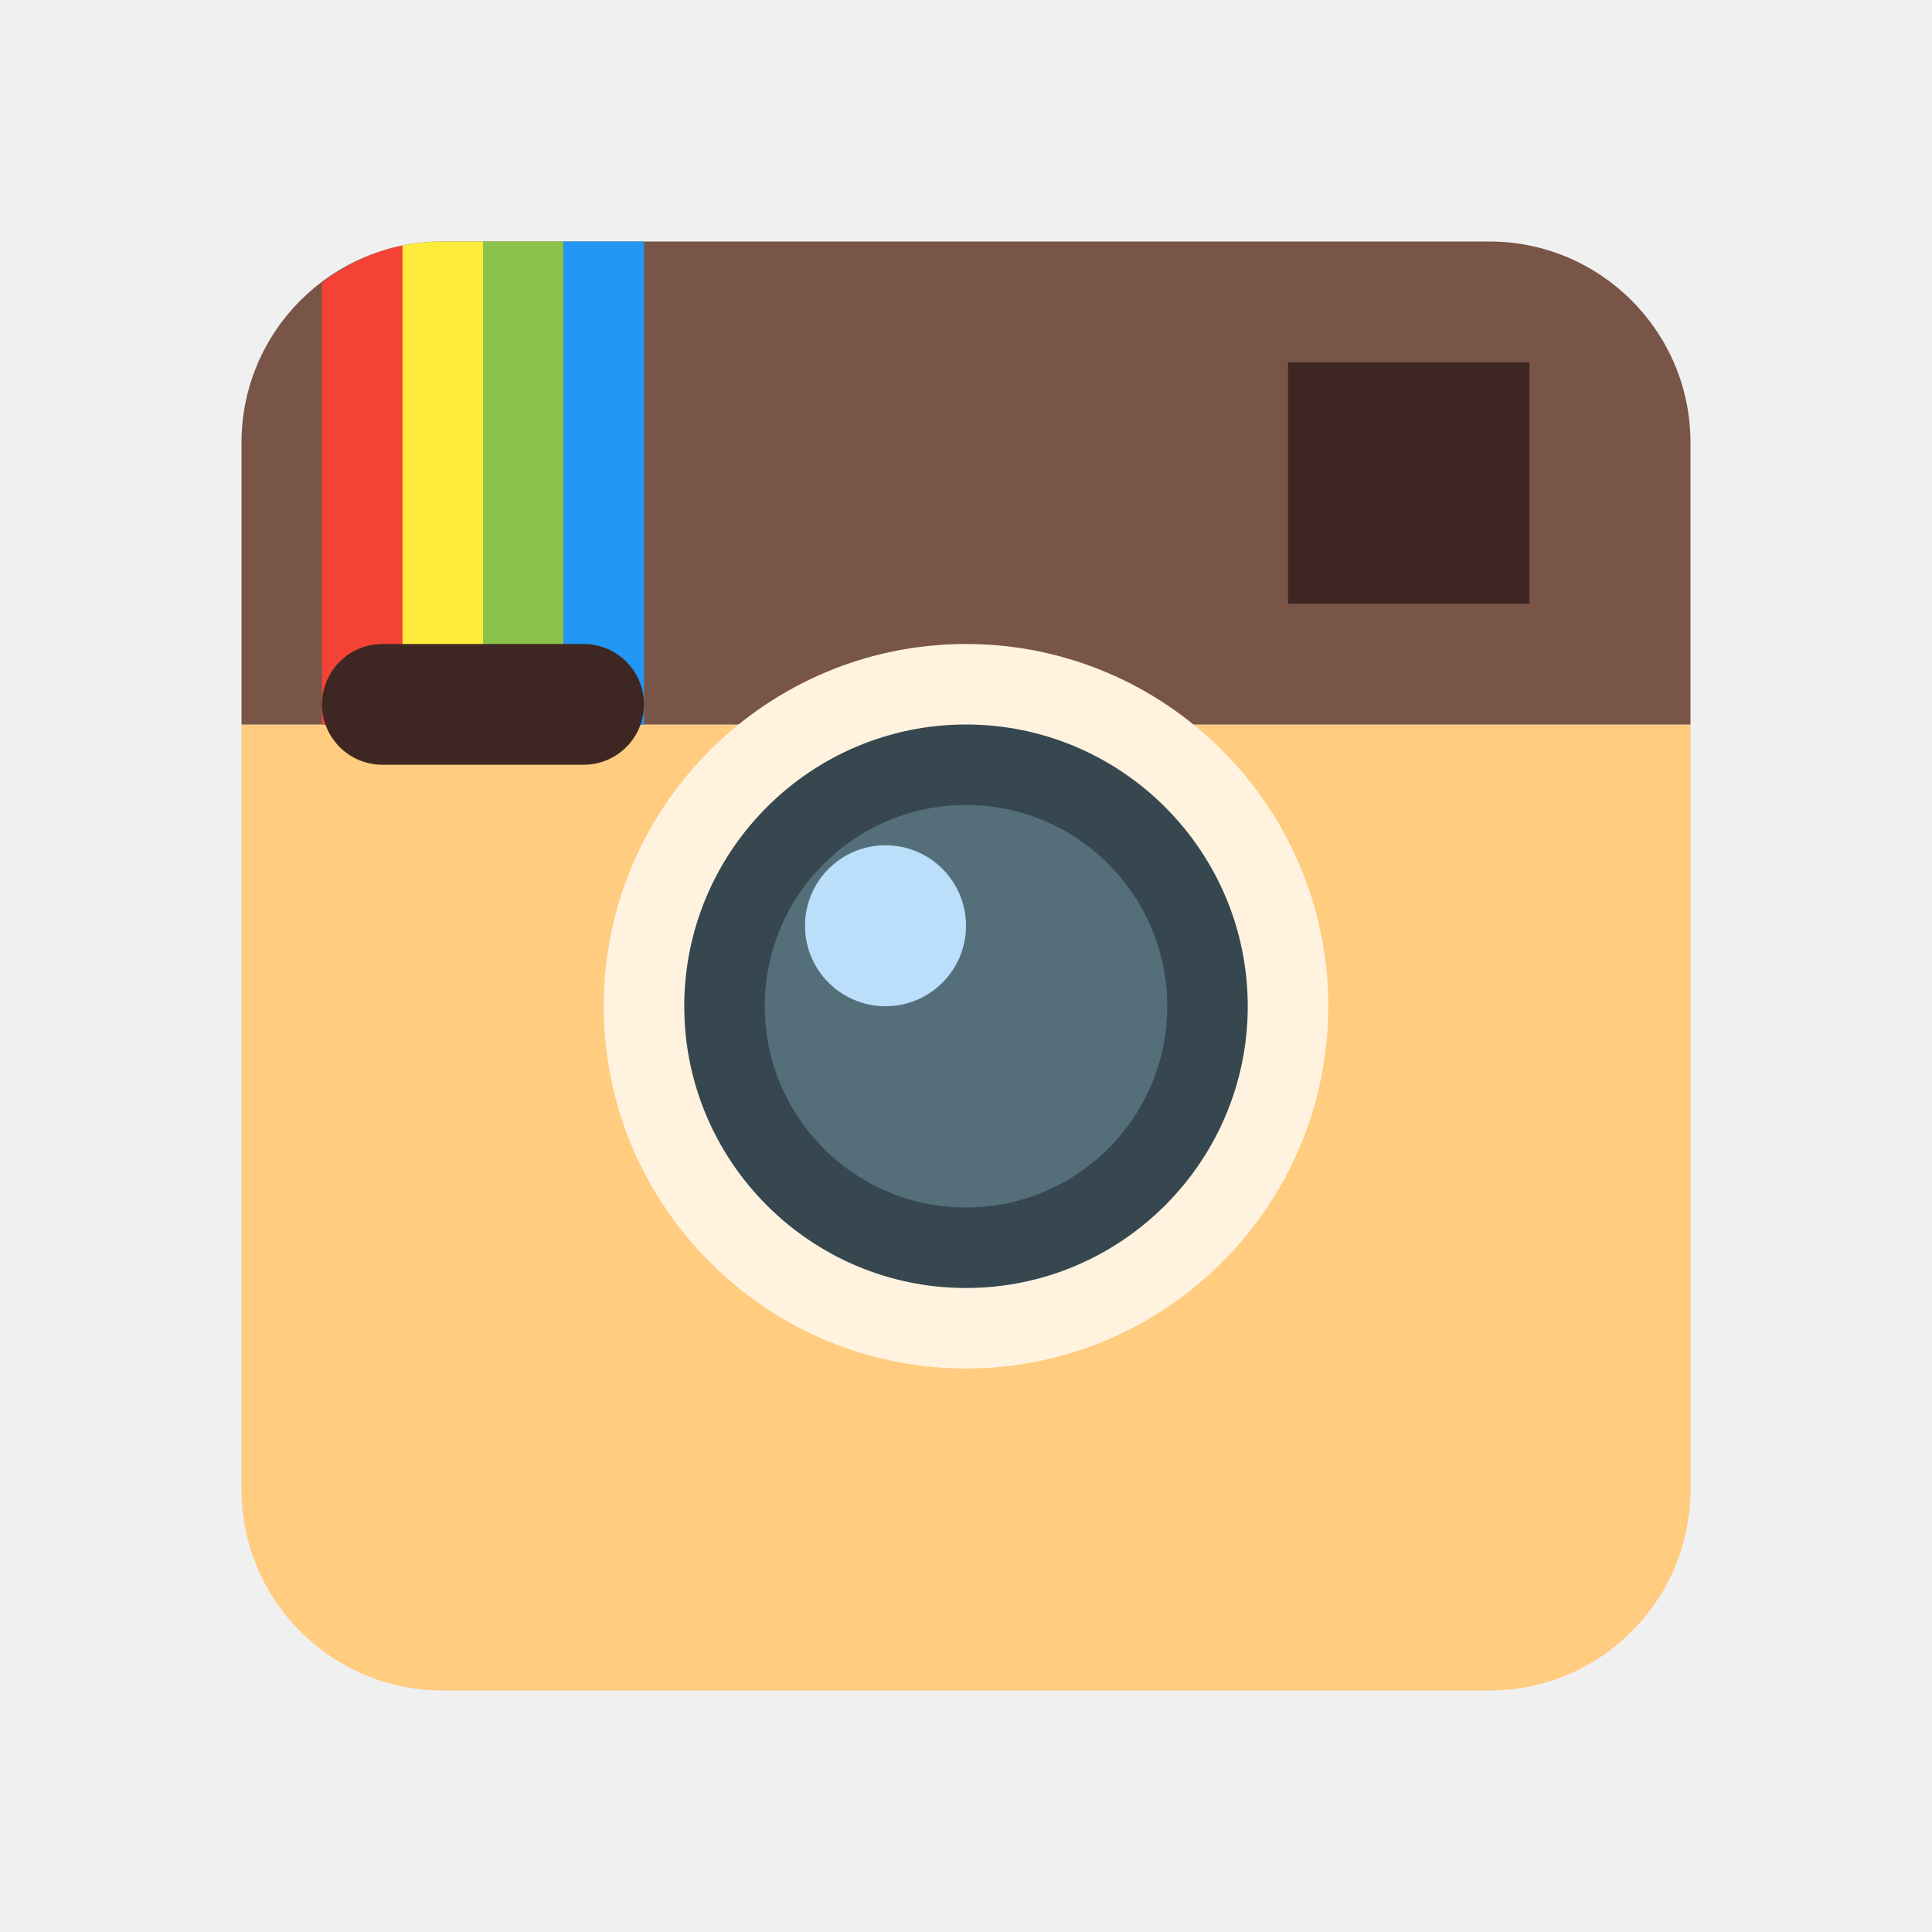
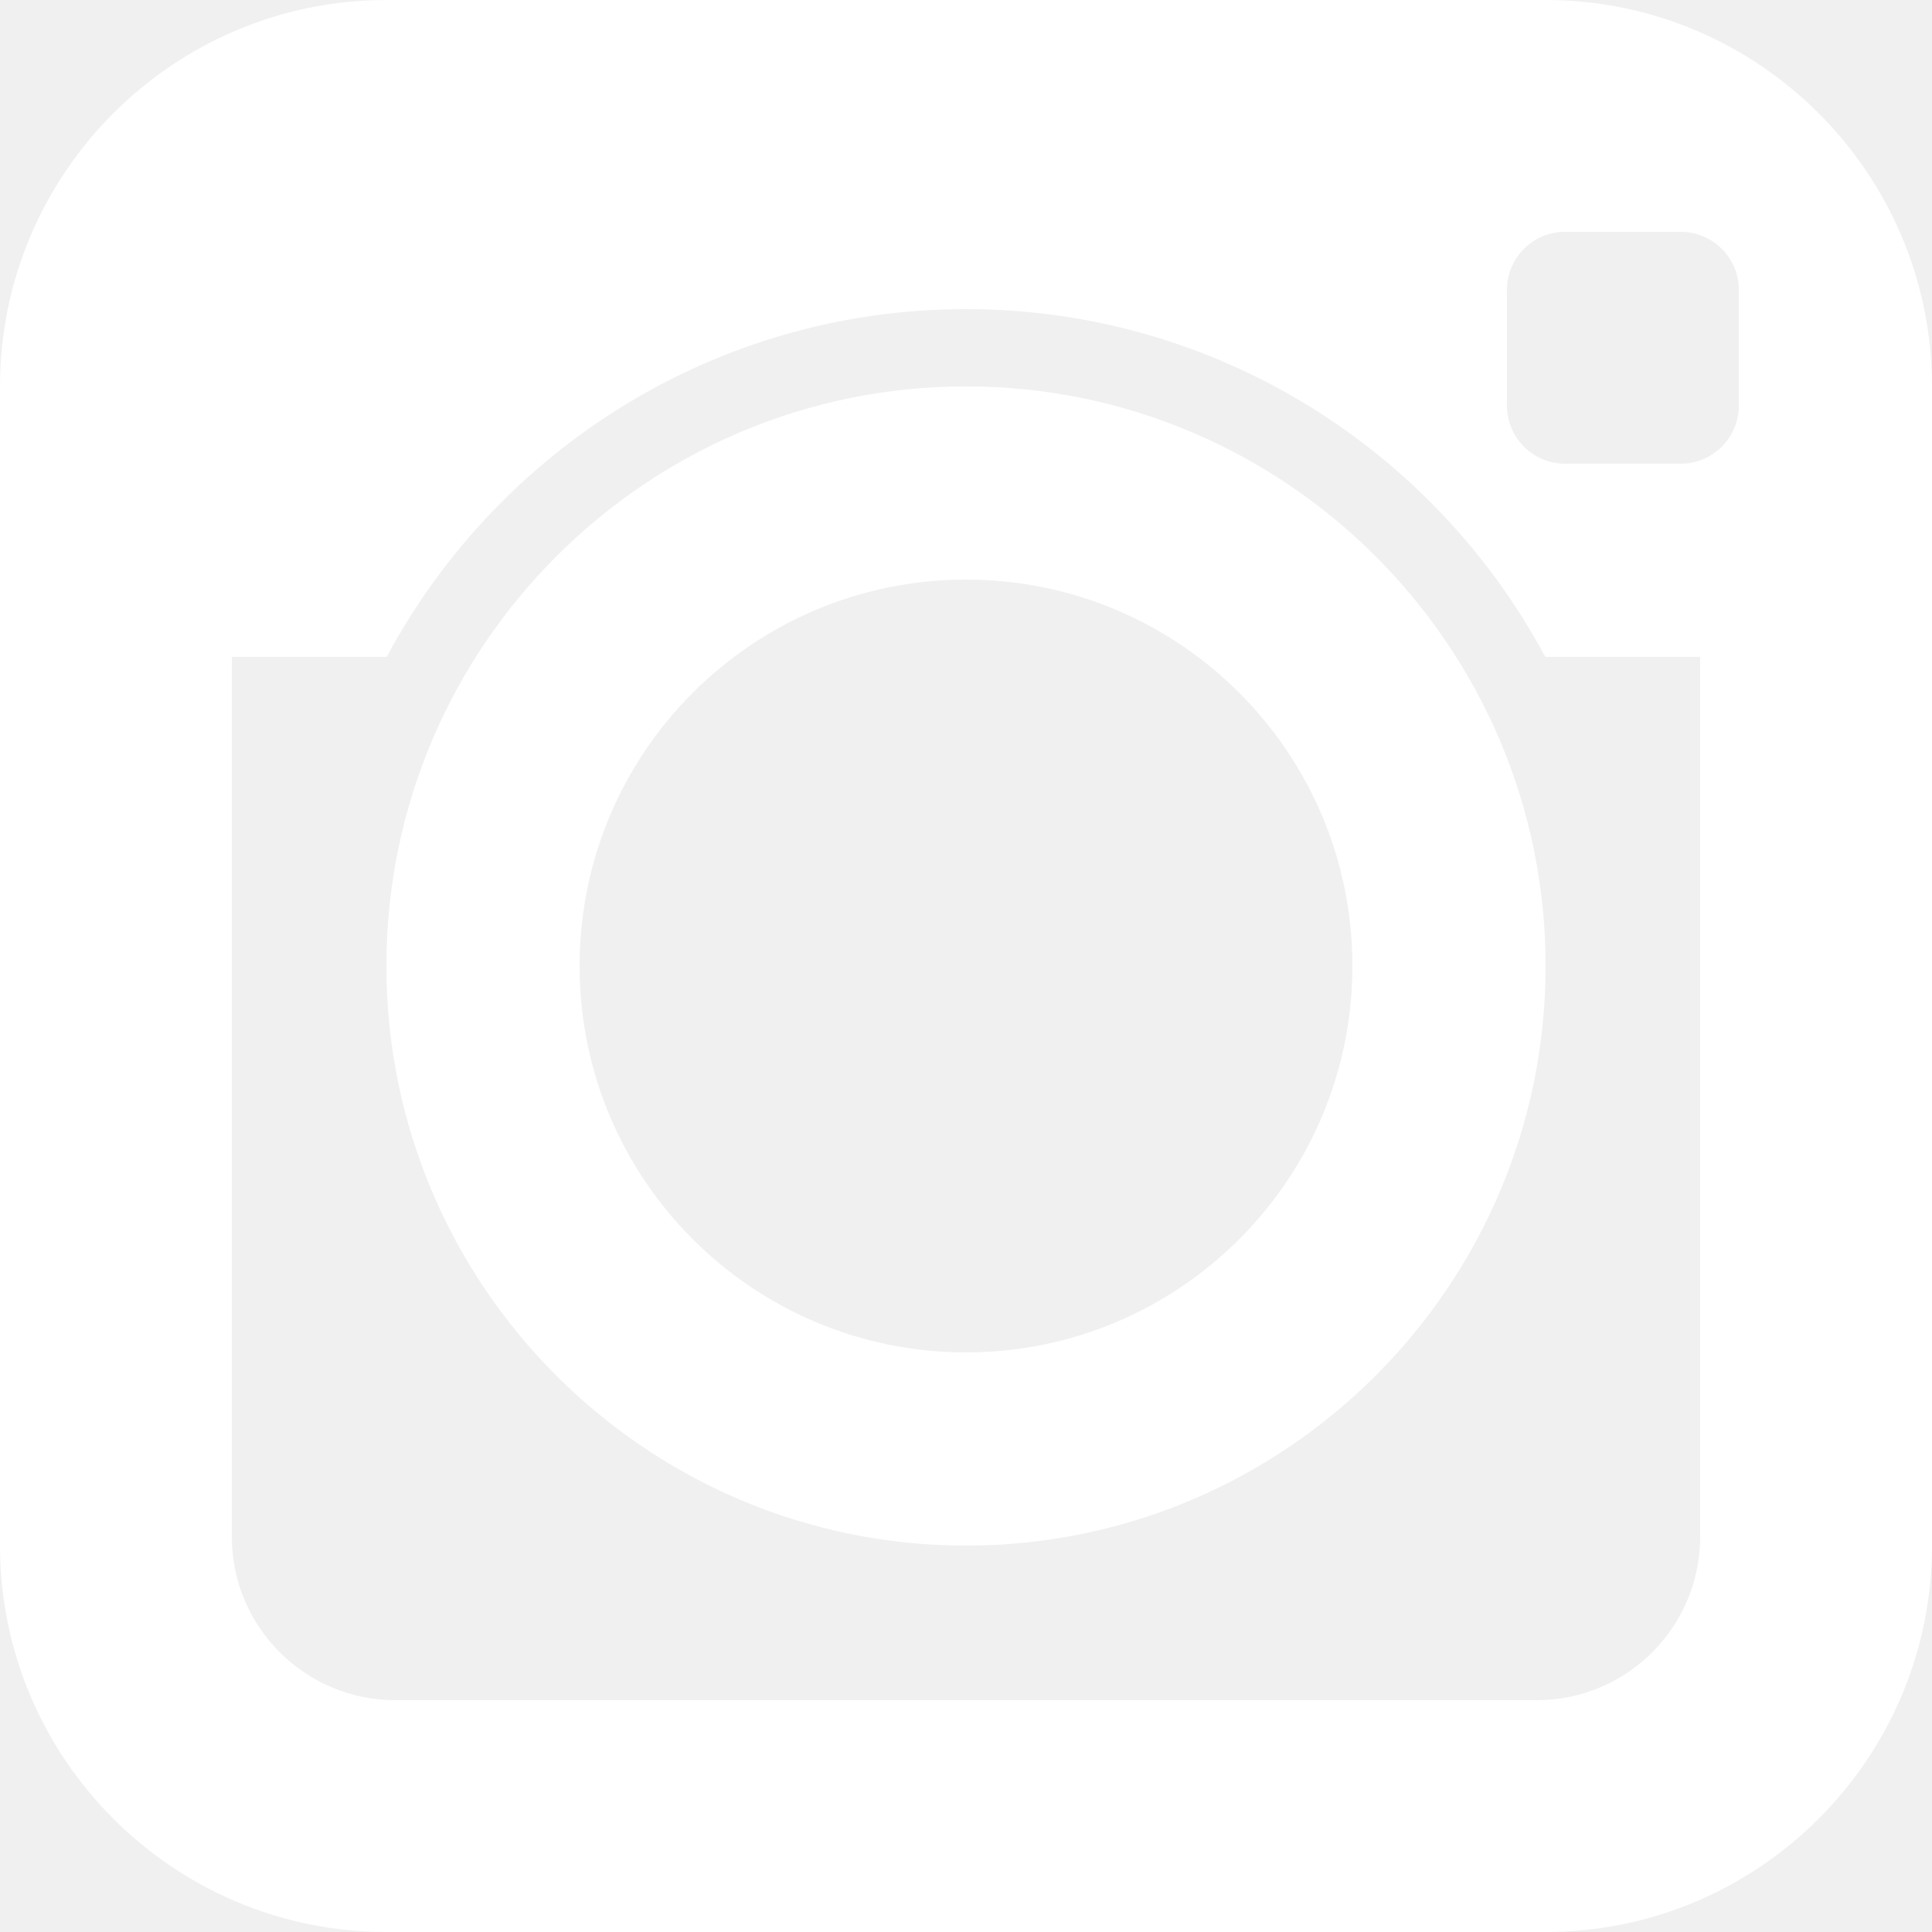
- <svg xmlns="http://www.w3.org/2000/svg" version="1.1" id="Ð¡Ð»Ð¾Ð¹_1" x="0px" y="0px" width="48" height="48" viewBox="0 0 48 48" enable-background="new 0 0 48 48" xml:space="preserve">
-   <path fill="#FFCC80" d="M6,18v19c0,2.762,2.239,5,5,5h26c2.762,0,5-2.238,5-5V18H6z" />
-   <path fill="#795548" d="M42,18v-7c0-2.762-2.238-5-5-5H11c-2.761,0-5,2.238-5,5v7H42z" />
-   <circle fill="#37474F" cx="24" cy="25" r="8" />
-   <path fill="#FFF3E0" d="M24,34c-4.962,0-9-4.037-9-9c0-4.962,4.038-9,9-9c4.963,0,9,4.038,9,9C33,29.963,28.963,34,24,34z M24,18  c-3.86,0-7,3.14-7,7c0,3.859,3.14,7,7,7c3.859,0,7-3.141,7-7C31,21.14,27.859,18,24,18z" />
-   <circle fill="#546E7A" cx="24" cy="25" r="5" />
-   <circle fill="#BBDEFB" cx="22" cy="23" r="2" />
-   <path fill="#F44336" d="M8,7.022V18h2V6.101C9.256,6.252,8.584,6.581,8,7.022z" />
-   <path fill="#FFEB3B" d="M11,6c-0.343,0-0.677,0.035-1,0.101V18h2V6H11z" />
-   <rect x="12" y="6" fill="#8BC34A" width="2" height="12" />
-   <rect x="14" y="6" fill="#2196F3" width="2" height="12" />
+ <svg xmlns="http://www.w3.org/2000/svg" fill="#fff" version="1.1" id="Слой_1" x="0px" y="0px" width="50px" height="50px" viewBox="0 0 50 50" enable-background="new 0 0 50 50" xml:space="preserve">
+   <path d="M25,10c-8.271,0-15,6.729-15,15c0,8.271,6.729,15,15,15c8.271,0,15-6.729,15-15C40,16.729,33.271,10,25,10z M25,35  c-5.522,0-10-4.477-10-10c0-5.524,4.478-10,10-10c5.521,0,10,4.476,10,10C35,30.523,30.521,35,25,35z" />
  <g>
-     <rect x="32" y="9" fill="#3E2723" width="6" height="6" />
-     <path fill="#3E2723" d="M16,17.5c0,0.828-0.671,1.5-1.5,1.5h-5C8.671,19,8,18.328,8,17.5l0,0C8,16.672,8.671,16,9.5,16h5   C15.329,16,16,16.672,16,17.5L16,17.5z" />
+     <path d="M40,0H10C4.486,0,0,4.486,0,10v30c0,5.514,4.486,10,10,10h30c5.514,0,10-4.486,10-10V10C50,4.486,45.514,0,40,0z    M44,39.773C44,42.104,42.104,44,39.773,44H10.227C7.896,44,6,42.104,6,39.773V17h4.008C12.875,11.65,18.517,8,25,8   c6.482,0,12.125,3.65,14.992,9H44V39.773z M45,10.5c0,0.826-0.674,1.5-1.5,1.5h-3c-0.826,0-1.5-0.674-1.5-1.5v-3   C39,6.674,39.674,6,40.5,6h3C44.326,6,45,6.674,45,7.5V10.5z" />
  </g>
</svg>
